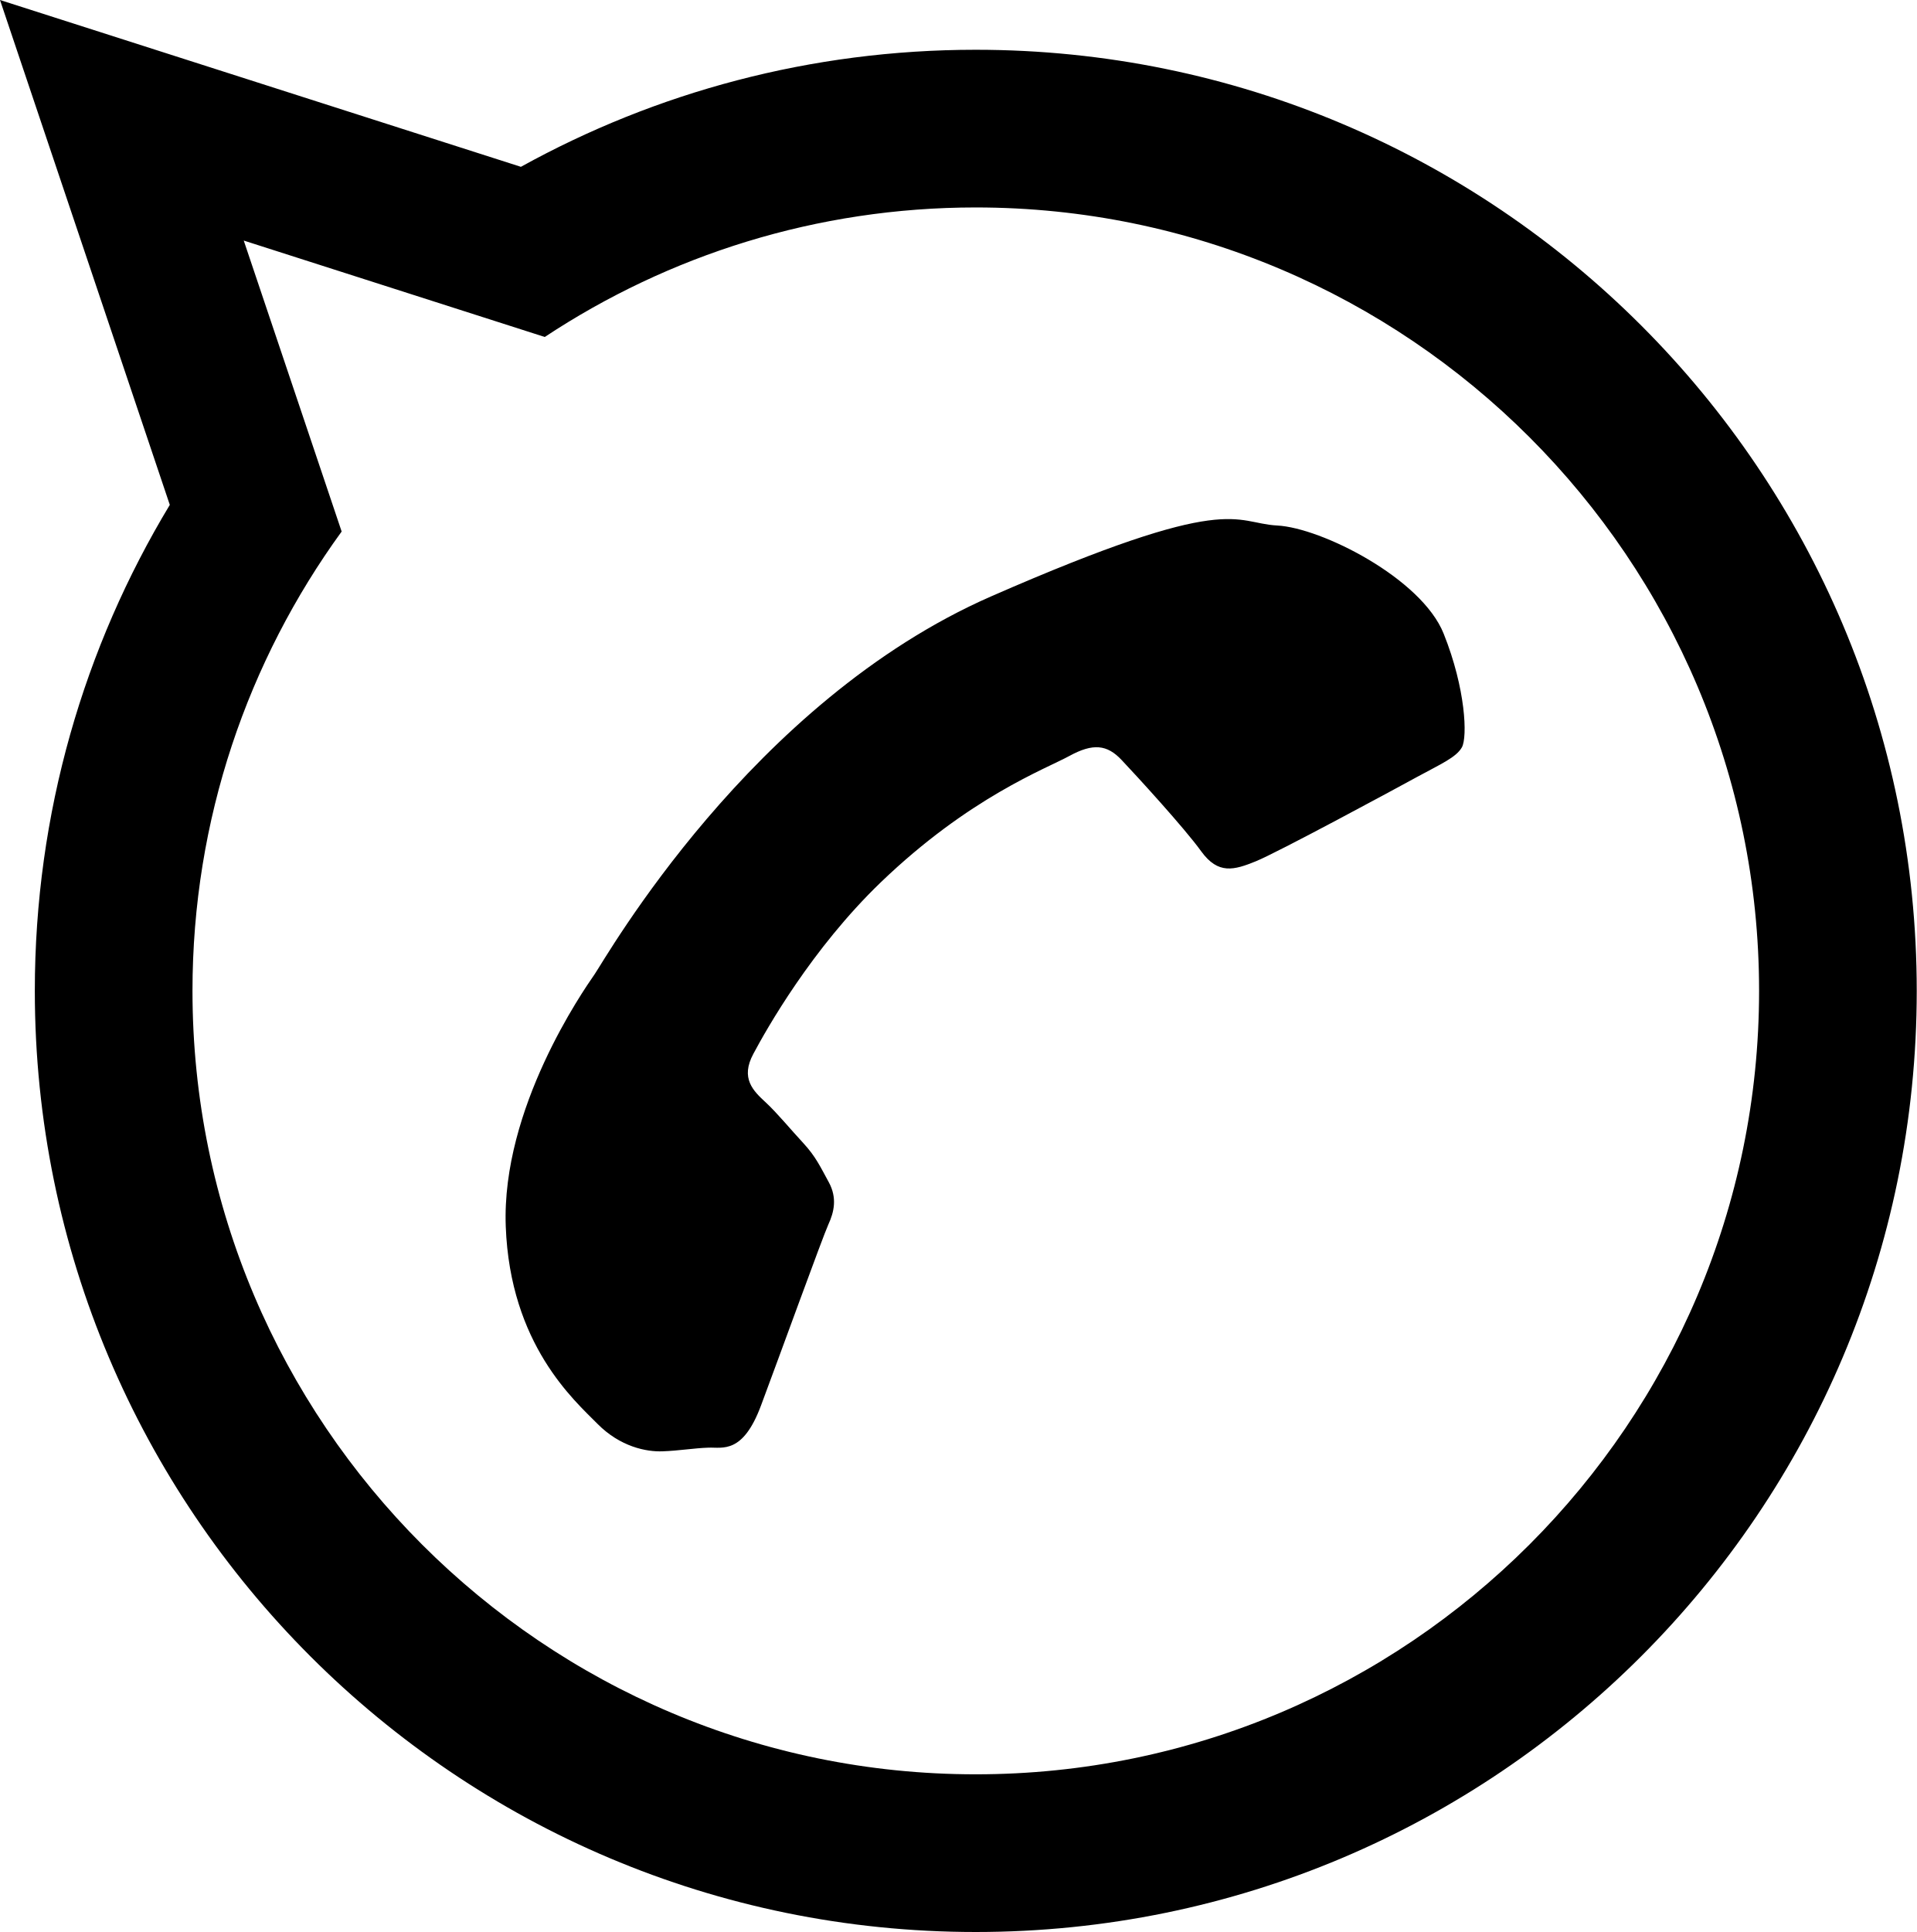
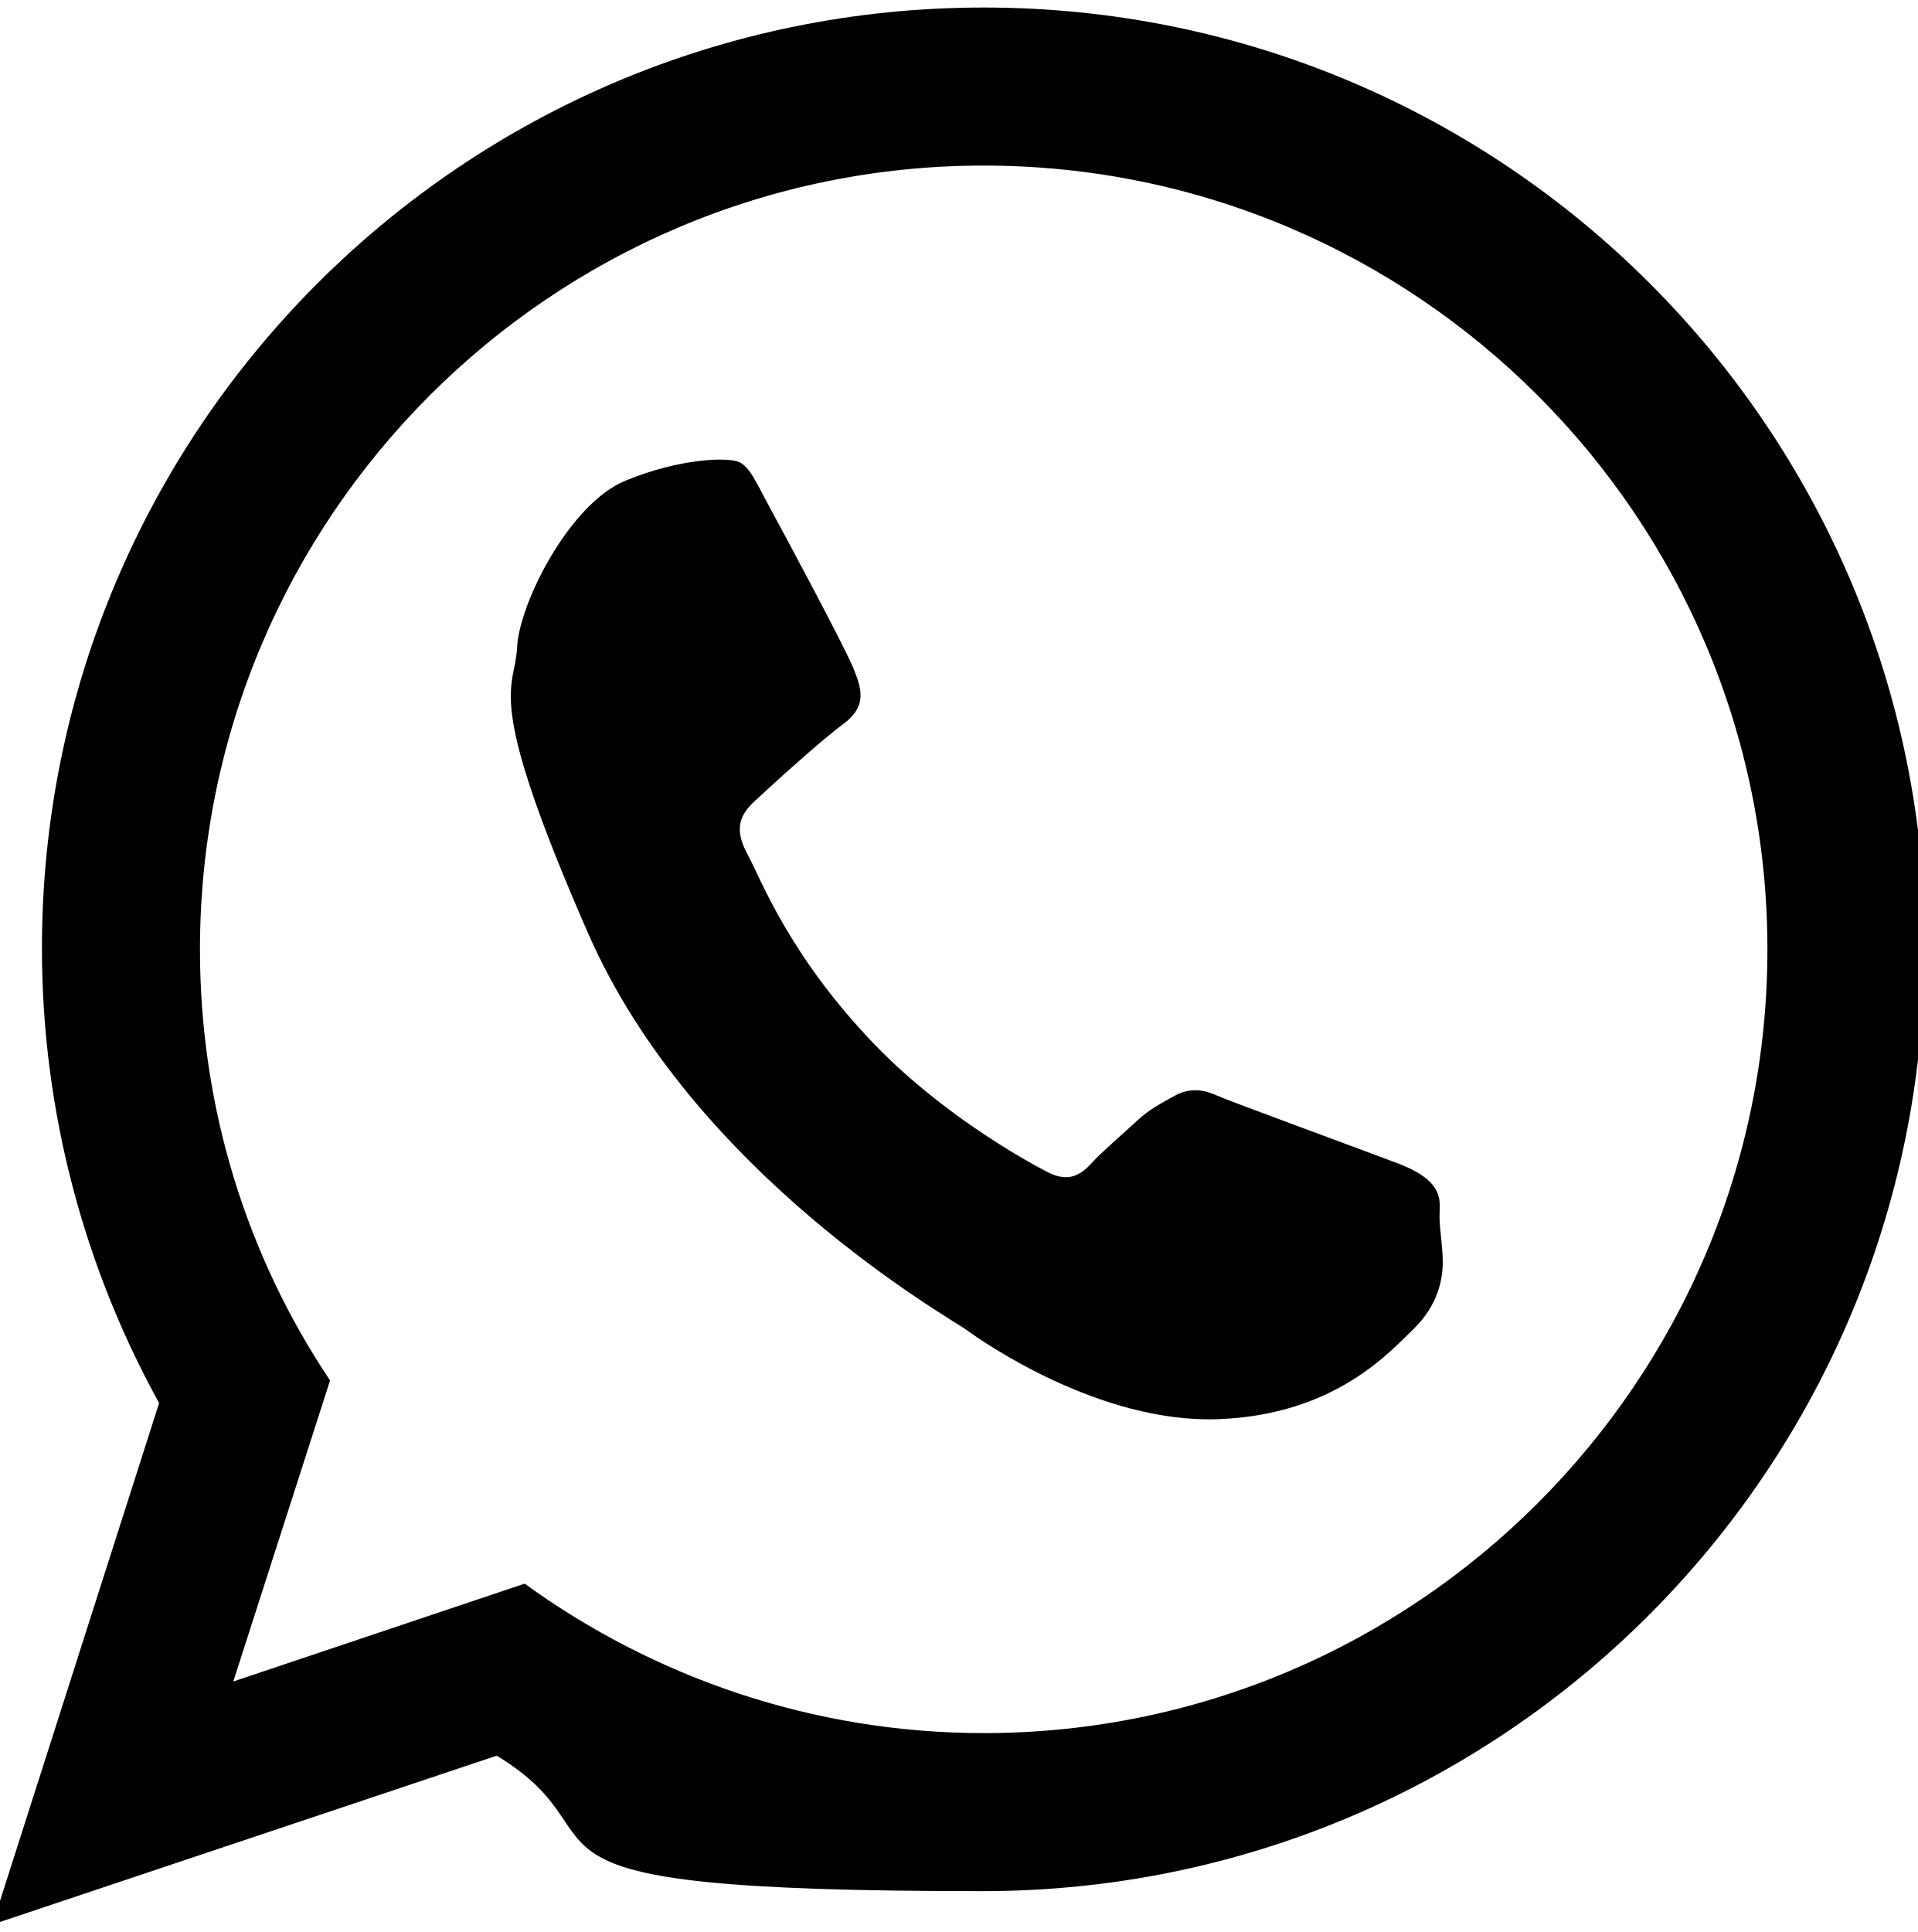
- <svg viewBox="0 0 178.35 179.74" fill="currentColor">
-   <path fill-rule="evenodd" d="M 90.79 179.74 C 42.44 179.74, 3.24 140.54, 3.24 92.18 C 3.24 75.64, 7.83 60.17, 15.80 46.97 L 0.00 0.00 L 48.47 15.52 C 61.02 8.58, 75.44 4.63, 90.79 4.63 C 139.15 4.63, 178.35 43.83, 178.35 92.18 C 178.35 140.54, 139.15 179.74, 90.79 179.74 Z M 90.79 19.30 C 75.99 19.30, 62.20 23.74, 50.69 31.35 L 22.68 22.38 L 31.79 49.45 C 23.06 61.47, 17.91 76.23, 17.91 92.18 C 17.91 132.38, 50.60 165.07, 90.79 165.07 C 130.99 165.07, 163.68 132.38, 163.68 92.18 C 163.68 51.99, 130.99 19.30, 90.79 19.30 Z M 131.84 72.29 C 129.65 73.49, 118.87 79.31, 116.85 80.13 C 114.83 80.95, 113.35 81.38, 111.77 79.20 C 110.20 77.02, 105.73 72.15, 104.37 70.71 C 103.01 69.26, 101.70 69.13, 99.50 70.33 C 97.31 71.53, 90.20 74.16, 81.95 82.09 C 75.53 88.27, 71.32 95.75, 70.10 98.04 C 68.87 100.32, 70.09 101.49, 71.25 102.56 C 72.29 103.52, 73.58 105.09, 74.75 106.35 C 75.91 107.61, 76.32 108.53, 77.12 109.99 C 77.92 111.46, 77.60 112.78, 77.08 113.91 C 76.56 115.05, 72.51 126.22, 70.81 130.76 C 69.12 135.30, 67.23 134.63, 65.92 134.68 C 64.62 134.72, 63.14 134.97, 61.65 135.02 C 60.16 135.08, 57.71 134.61, 55.58 132.45 C 53.45 130.29, 47.47 125.10, 47.06 114.10 C 46.65 103.11, 54.26 92.18, 55.32 90.65 C 56.38 89.12, 69.85 65.28, 92.23 55.48 C 114.62 45.68, 114.74 48.67, 118.84 48.89 C 122.95 49.10, 132.27 53.80, 134.33 58.95 C 136.39 64.09, 136.55 68.57, 136.03 69.52 C 135.50 70.47, 134.04 71.09, 131.84 72.29 Z" />
+ <svg xmlns="http://www.w3.org/2000/svg" id="Layer_1" version="1.1" viewBox="0 0 178.4 179.7">
+   <defs>
+     <style>
+       .st0 {
+         fill-rule: evenodd;
+       }
+     </style>
+   </defs>
+   <path class="st0" d="M179,88.3c0,48.4-39.2,87.6-87.6,87.6s-32-4.6-45.2-12.6L-.7,179l15.5-48.5c-6.9-12.5-10.9-27-10.9-42.3C3.9,39.9,43.1.7,91.5.7s87.6,39.2,87.6,87.6ZM18.6,88.3c0,14.8,4.4,28.6,12.1,40.1l-9,28,27.1-9.1c12,8.7,26.8,13.9,42.7,13.9,40.2,0,72.9-32.7,72.9-72.9S131.7,15.4,91.5,15.4,18.6,48.1,18.6,88.3ZM71.6,47.2c1.2,2.2,7,13,7.8,15,.8,2,1.2,3.5-.9,5.1-2.2,1.6-7,6-8.5,7.4-1.4,1.4-1.6,2.7-.4,4.9,1.2,2.2,3.8,9.3,11.8,17.6,6.2,6.4,13.7,10.6,16,11.8,2.3,1.2,3.4,0,4.5-1.2,1-1,2.5-2.3,3.8-3.5,1.3-1.2,2.2-1.6,3.6-2.4,1.5-.8,2.8-.5,3.9,0,1.1.5,12.3,4.6,16.8,6.3,4.5,1.7,3.9,3.6,3.9,4.9,0,1.3.3,2.8.3,4.3,0,1.5-.4,3.9-2.6,6.1-2.2,2.1-7.3,8.1-18.3,8.5-11,.4-21.9-7.2-23.4-8.3s-25.4-14.5-35.2-36.9c-9.8-22.4-6.8-22.5-6.6-26.6.2-4.1,4.9-13.4,10.1-15.5,5.1-2.1,9.6-2.2,10.6-1.7,1,.5,1.6,2,2.8,4.2Z" />
</svg>
